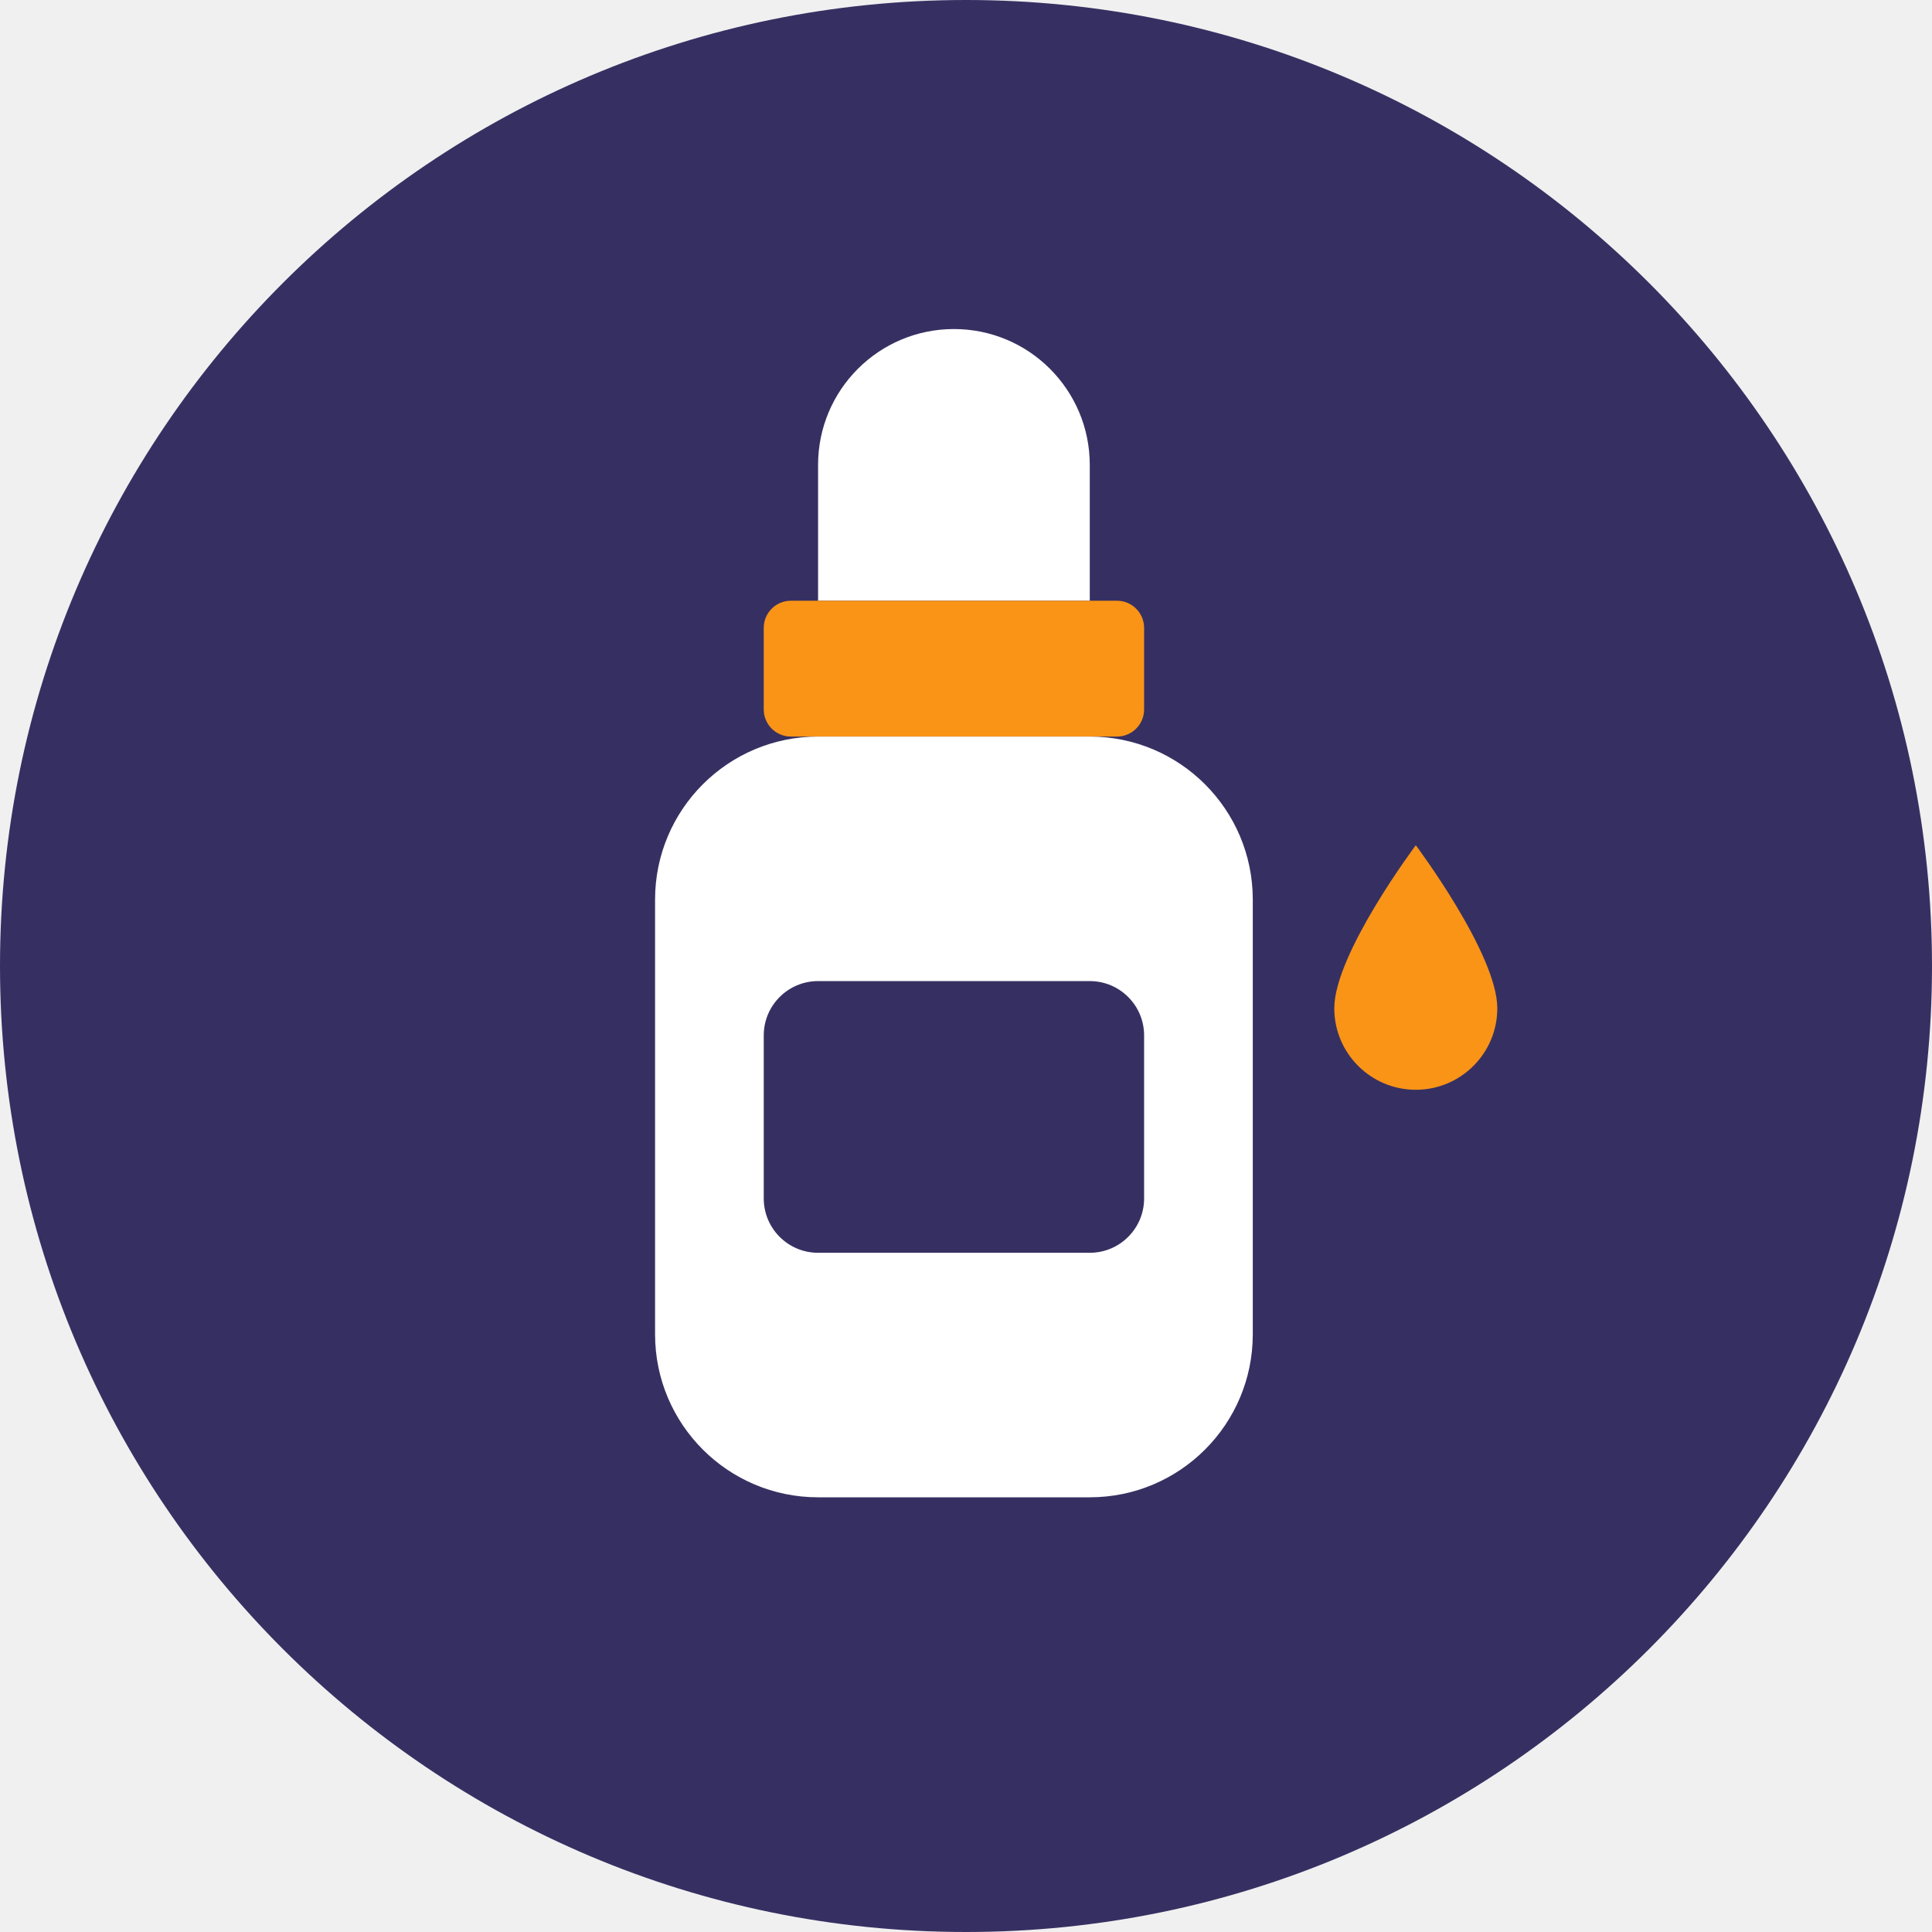
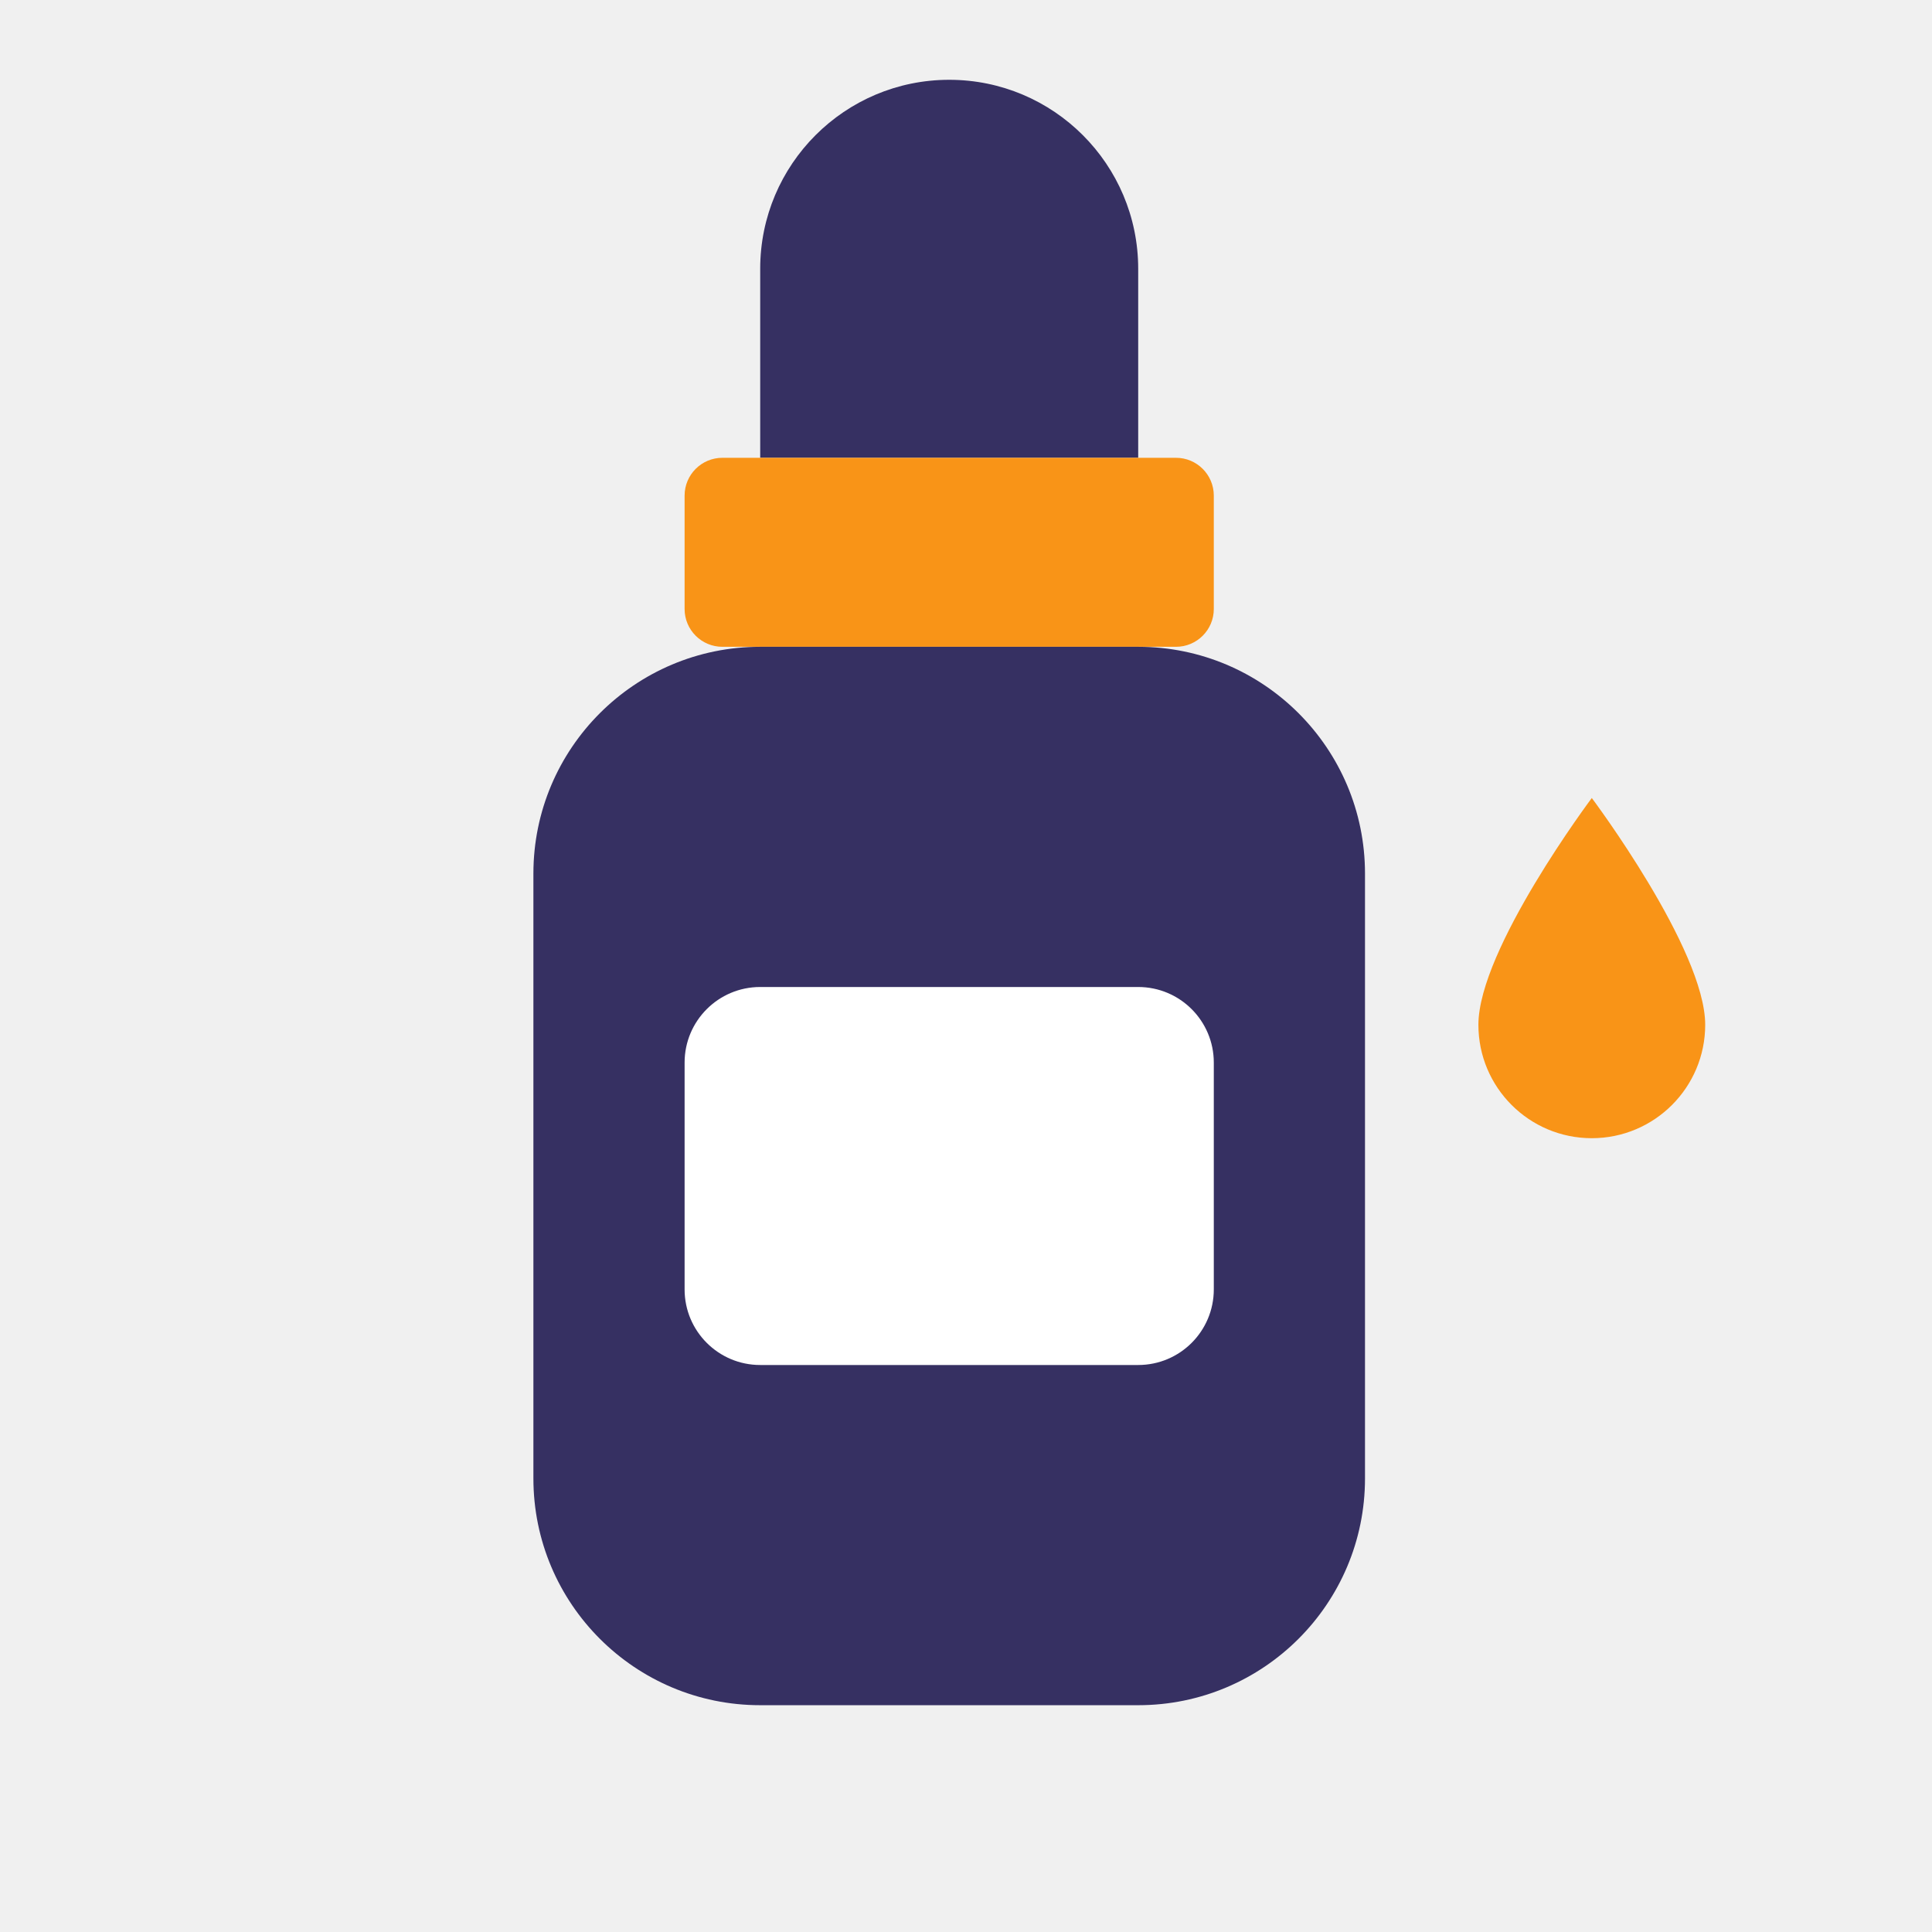
- <svg xmlns="http://www.w3.org/2000/svg" viewBox="0 0 64 64">
-   <circle cx="32" cy="32" r="32" fill="#363062" />
+ <svg xmlns="http://www.w3.org/2000/svg" viewBox="9 9 46 46">
  <g transform="translate(10 10) scale(0.9)">
-     <path fill="#FFFFFF" d="M19 6a5 5 0 0 1 10 0v5h-10z" />
+     <path fill="#363062" d="M19 6a5 5 0 0 1 10 0v5h-10z" />
    <rect fill="#F99417" x="17" y="11" width="14" height="5" rx="1" />
-     <rect fill="#FFFFFF" x="13" y="16" width="22" height="28" rx="6" />
-     <rect fill="#363062" x="17" y="25" width="14" height="10" rx="2" />
+     <rect fill="#363062" x="13" y="16" width="22" height="28" rx="6" />
+     <rect fill="#FFFFFF" x="17" y="25" width="14" height="10" rx="2" />
    <path fill="#F99417" d="M41 20c0 0 -3 4 -3 6a3 3 0 0 0 6 0c0 -2 -3 -6 -3 -6z" />
  </g>
</svg>
